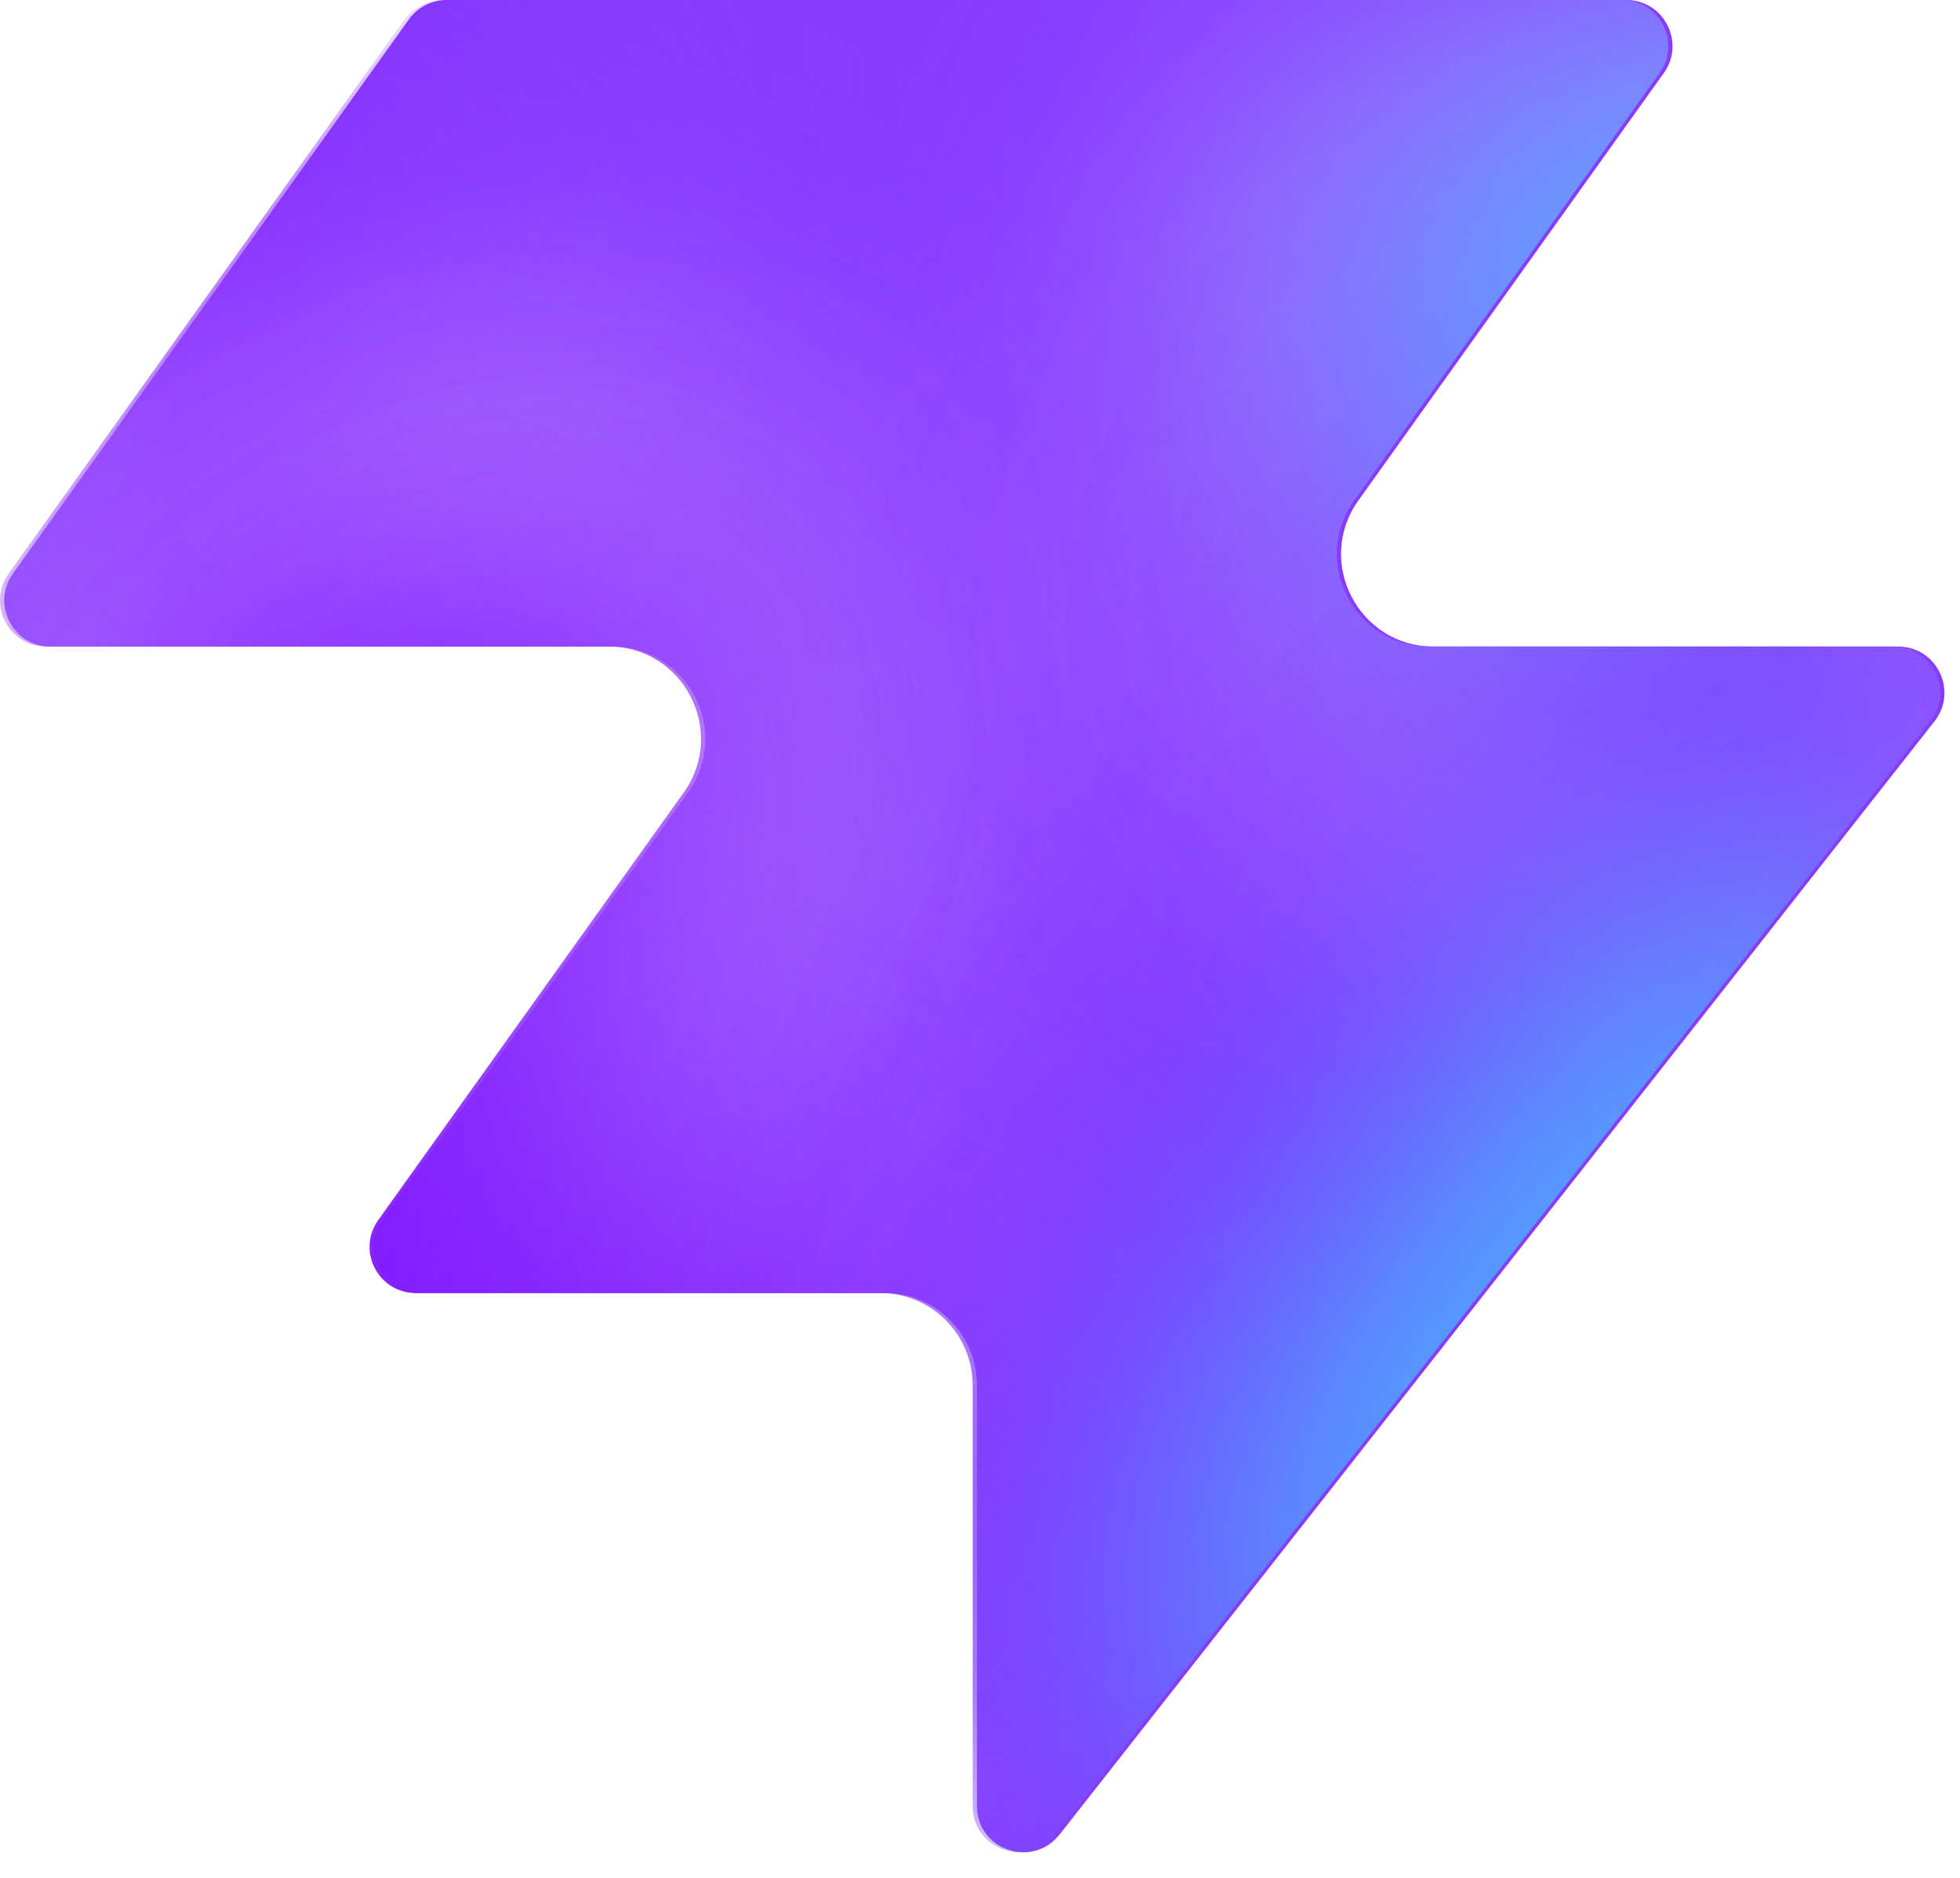
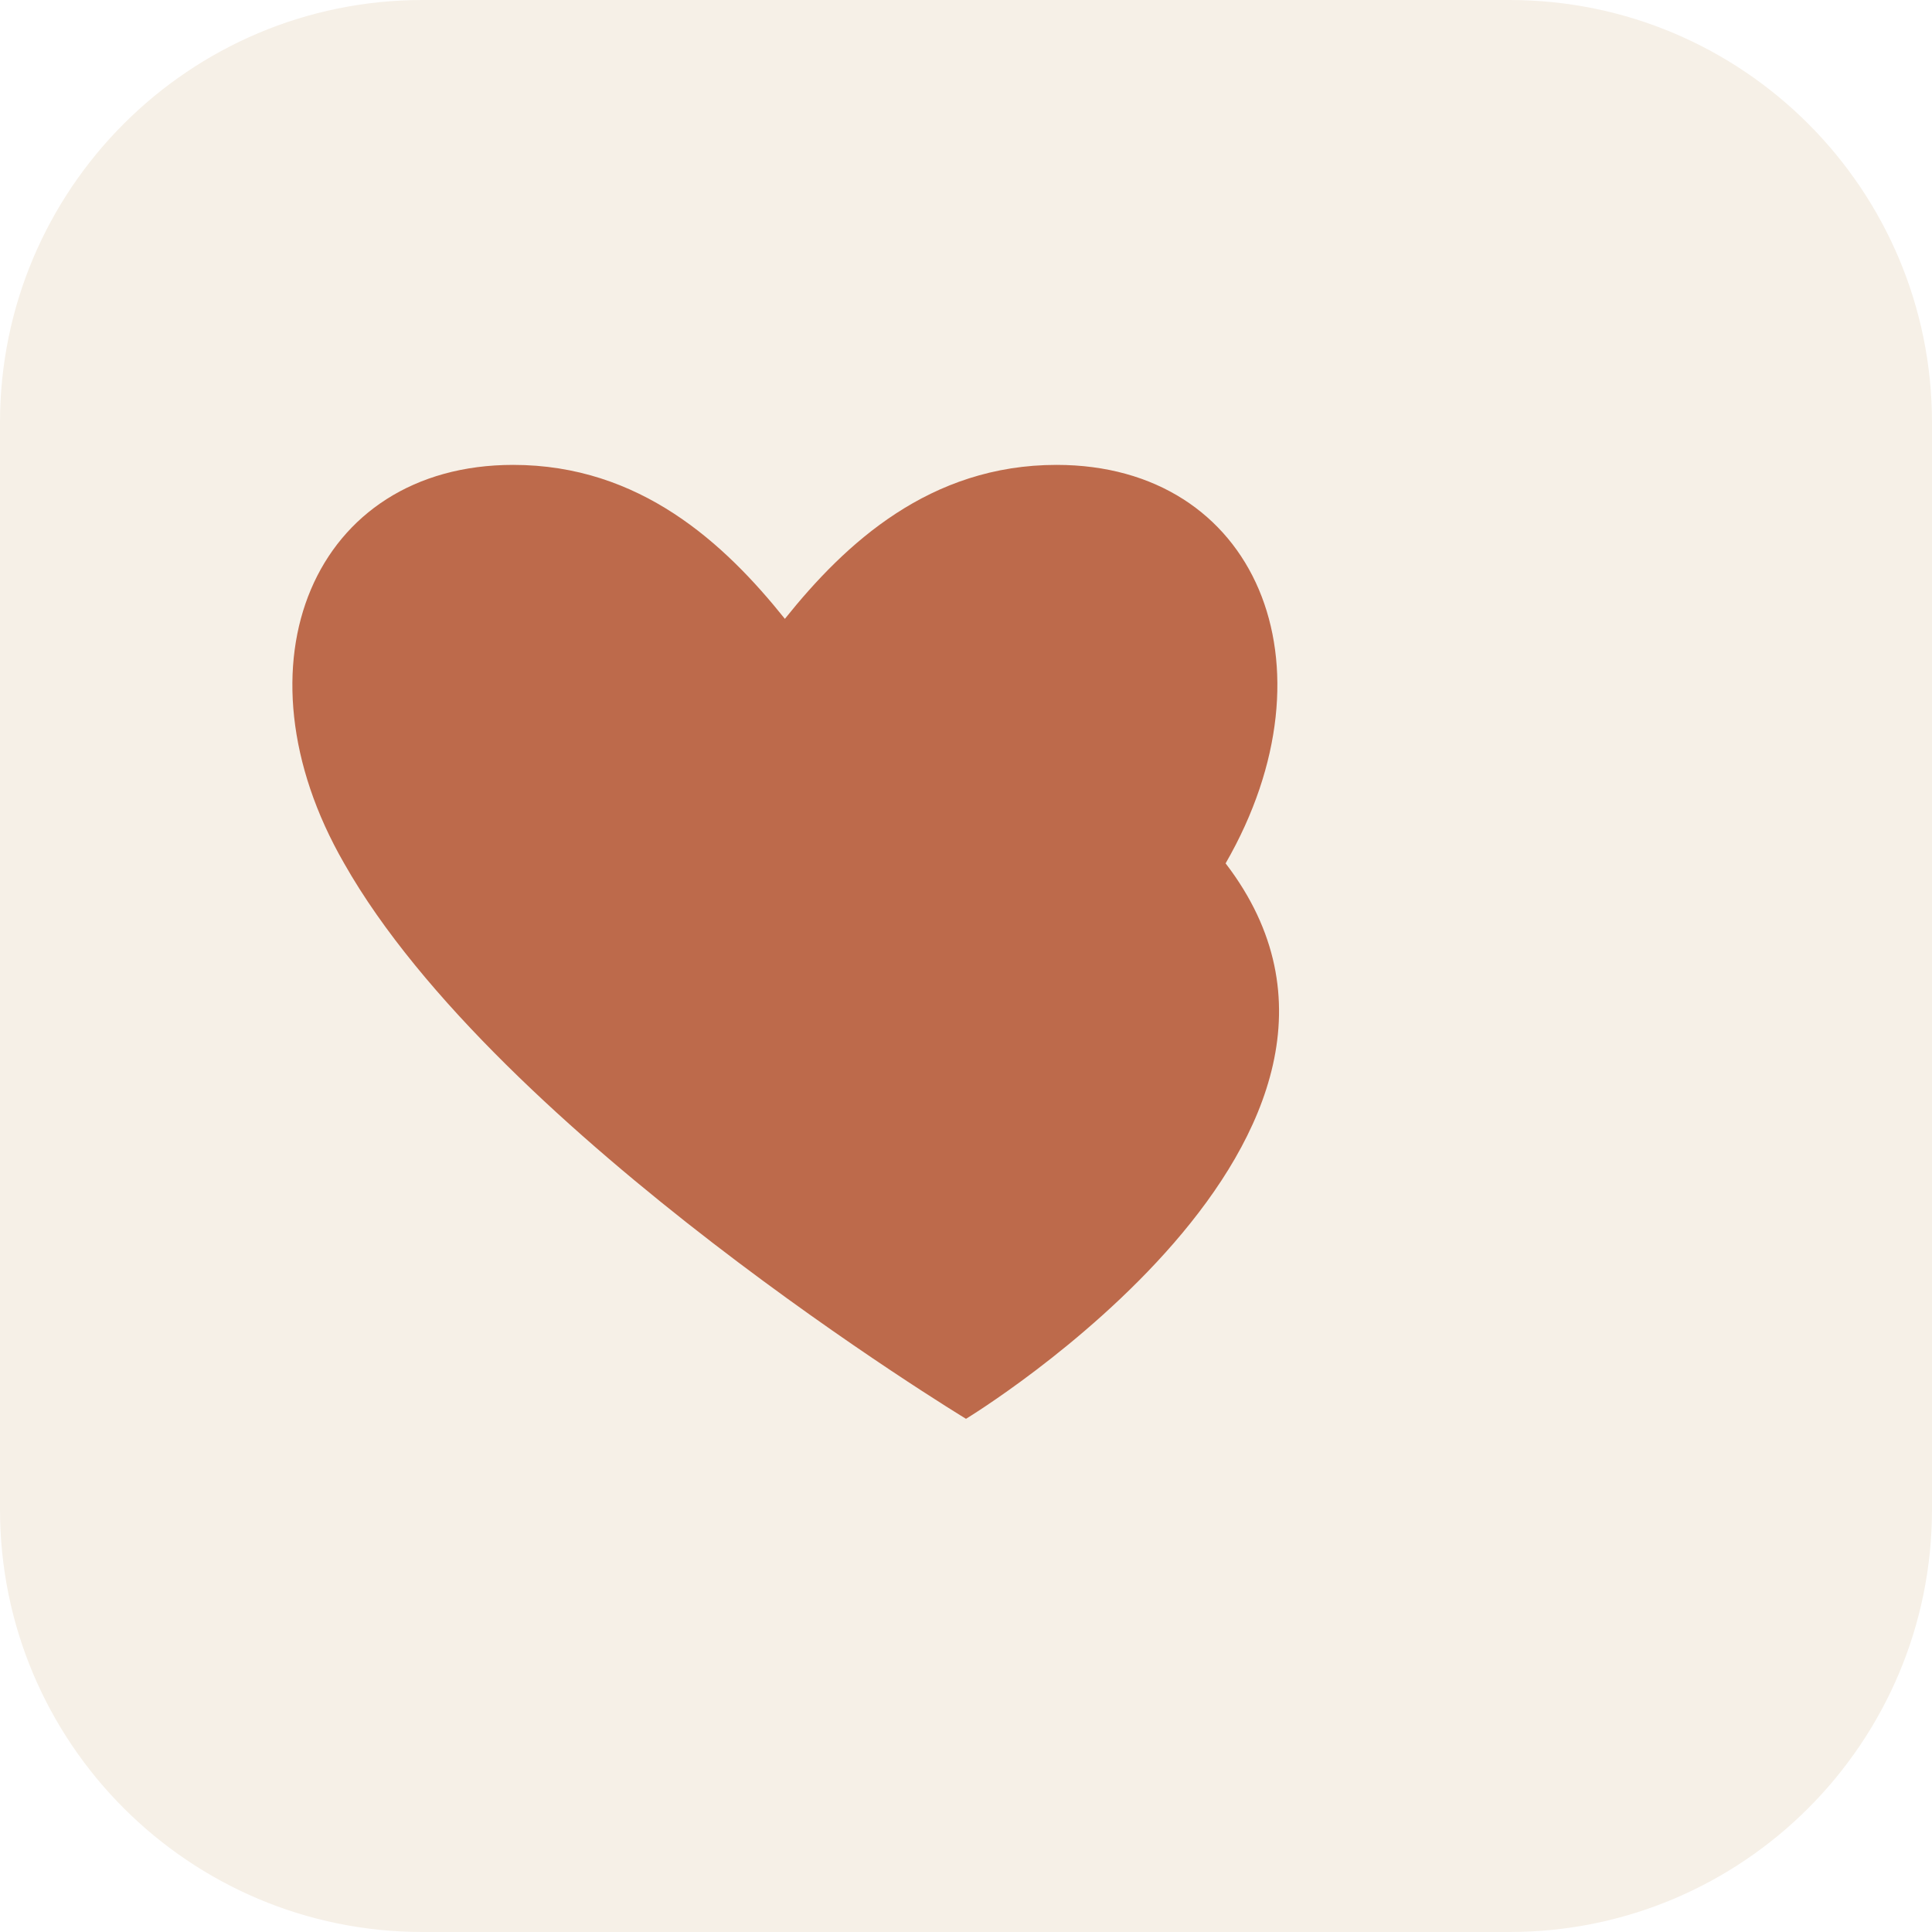
- <svg xmlns="http://www.w3.org/2000/svg" width="48" height="46" fill="none" viewBox="0 0 48 46">
-   <path fill="#863bff" d="M25.946 44.938c-.664.845-2.021.375-2.021-.698V33.937a2.26 2.26 0 0 0-2.262-2.262H10.287c-.92 0-1.456-1.04-.92-1.788l7.48-10.471c1.07-1.497 0-3.578-1.842-3.578H1.237c-.92 0-1.456-1.04-.92-1.788L10.013.474c.214-.297.556-.474.92-.474h28.894c.92 0 1.456 1.04.92 1.788l-7.48 10.471c-1.07 1.498 0 3.579 1.842 3.579h11.377c.943 0 1.473 1.088.89 1.83L25.947 44.94z" style="fill:#863bff;fill:color(display-p3 .525 .23 1);fill-opacity:1" />
-   <mask id="a" width="48" height="46" x="0" y="0" maskUnits="userSpaceOnUse" style="mask-type:alpha">
-     <path fill="#000" d="M25.842 44.938c-.664.844-2.021.375-2.021-.698V33.937a2.26 2.26 0 0 0-2.262-2.262H10.183c-.92 0-1.456-1.04-.92-1.788l7.48-10.471c1.07-1.498 0-3.579-1.842-3.579H1.133c-.92 0-1.456-1.04-.92-1.787L9.91.473c.214-.297.556-.474.92-.474h28.894c.92 0 1.456 1.04.92 1.788l-7.48 10.471c-1.07 1.498 0 3.578 1.842 3.578h11.377c.943 0 1.473 1.088.89 1.832L25.843 44.94z" style="fill:#000;fill-opacity:1" />
-   </mask>
-   <g mask="url(#a)">
-     <g filter="url(#b)">
-       <ellipse cx="5.508" cy="14.704" fill="#ede6ff" rx="5.508" ry="14.704" style="fill:#ede6ff;fill:color(display-p3 .927 .903 1);fill-opacity:1" transform="matrix(.00324 1 1 -.00324 -4.47 31.516)" />
-     </g>
-     <g filter="url(#c)">
-       <ellipse cx="10.399" cy="29.851" fill="#ede6ff" rx="10.399" ry="29.851" style="fill:#ede6ff;fill:color(display-p3 .927 .903 1);fill-opacity:1" transform="matrix(.00324 1 1 -.00324 -39.328 7.883)" />
-     </g>
-     <g filter="url(#d)">
-       <ellipse cx="5.508" cy="30.487" fill="#7e14ff" rx="5.508" ry="30.487" style="fill:#7e14ff;fill:color(display-p3 .492 .077 1);fill-opacity:1" transform="rotate(89.814 -25.913 -14.639)scale(1 -1)" />
-     </g>
-     <g filter="url(#e)">
-       <ellipse cx="5.508" cy="30.599" fill="#7e14ff" rx="5.508" ry="30.599" style="fill:#7e14ff;fill:color(display-p3 .492 .077 1);fill-opacity:1" transform="rotate(89.814 -32.644 -3.334)scale(1 -1)" />
-     </g>
-     <g filter="url(#f)">
-       <ellipse cx="5.508" cy="30.599" fill="#7e14ff" rx="5.508" ry="30.599" style="fill:#7e14ff;fill:color(display-p3 .492 .077 1);fill-opacity:1" transform="matrix(.00324 1 1 -.00324 -34.34 30.47)" />
-     </g>
-     <g filter="url(#g)">
-       <ellipse cx="14.072" cy="22.078" fill="#ede6ff" rx="14.072" ry="22.078" style="fill:#ede6ff;fill:color(display-p3 .927 .903 1);fill-opacity:1" transform="rotate(93.35 24.506 48.493)scale(-1 1)" />
-     </g>
-     <g filter="url(#h)">
-       <ellipse cx="3.47" cy="21.501" fill="#7e14ff" rx="3.47" ry="21.501" style="fill:#7e14ff;fill:color(display-p3 .492 .077 1);fill-opacity:1" transform="rotate(89.009 28.708 47.59)scale(-1 1)" />
-     </g>
-     <g filter="url(#i)">
-       <ellipse cx="3.47" cy="21.501" fill="#7e14ff" rx="3.47" ry="21.501" style="fill:#7e14ff;fill:color(display-p3 .492 .077 1);fill-opacity:1" transform="rotate(89.009 28.708 47.59)scale(-1 1)" />
-     </g>
-     <g filter="url(#j)">
-       <ellipse cx=".387" cy="8.972" fill="#7e14ff" rx="4.407" ry="29.108" style="fill:#7e14ff;fill:color(display-p3 .492 .077 1);fill-opacity:1" transform="rotate(39.51 .387 8.972)" />
-     </g>
-     <g filter="url(#k)">
-       <ellipse cx="47.523" cy="-6.092" fill="#7e14ff" rx="4.407" ry="29.108" style="fill:#7e14ff;fill:color(display-p3 .492 .077 1);fill-opacity:1" transform="rotate(37.892 47.523 -6.092)" />
-     </g>
-     <g filter="url(#l)">
-       <ellipse cx="41.412" cy="6.333" fill="#47bfff" rx="5.971" ry="9.665" style="fill:#47bfff;fill:color(display-p3 .28 .748 1);fill-opacity:1" transform="rotate(37.892 41.412 6.333)" />
-     </g>
-     <g filter="url(#m)">
-       <ellipse cx="-1.879" cy="38.332" fill="#7e14ff" rx="4.407" ry="29.108" style="fill:#7e14ff;fill:color(display-p3 .492 .077 1);fill-opacity:1" transform="rotate(37.892 -1.88 38.332)" />
-     </g>
-     <g filter="url(#n)">
-       <ellipse cx="-1.879" cy="38.332" fill="#7e14ff" rx="4.407" ry="29.108" style="fill:#7e14ff;fill:color(display-p3 .492 .077 1);fill-opacity:1" transform="rotate(37.892 -1.88 38.332)" />
-     </g>
-     <g filter="url(#o)">
-       <ellipse cx="35.651" cy="29.907" fill="#7e14ff" rx="4.407" ry="29.108" style="fill:#7e14ff;fill:color(display-p3 .492 .077 1);fill-opacity:1" transform="rotate(37.892 35.651 29.907)" />
-     </g>
-     <g filter="url(#p)">
-       <ellipse cx="38.418" cy="32.4" fill="#47bfff" rx="5.971" ry="15.297" style="fill:#47bfff;fill:color(display-p3 .28 .748 1);fill-opacity:1" transform="rotate(37.892 38.418 32.4)" />
-     </g>
-   </g>
-   <defs>
-     <filter id="b" width="60.045" height="41.654" x="-19.77" y="16.149" color-interpolation-filters="sRGB" filterUnits="userSpaceOnUse">
-       <feFlood flood-opacity="0" result="BackgroundImageFix" />
-       <feBlend in="SourceGraphic" in2="BackgroundImageFix" result="shape" />
-       <feGaussianBlur result="effect1_foregroundBlur_2002_17158" stdDeviation="7.659" />
-     </filter>
-     <filter id="c" width="90.34" height="51.437" x="-54.613" y="-7.533" color-interpolation-filters="sRGB" filterUnits="userSpaceOnUse">
-       <feFlood flood-opacity="0" result="BackgroundImageFix" />
-       <feBlend in="SourceGraphic" in2="BackgroundImageFix" result="shape" />
-       <feGaussianBlur result="effect1_foregroundBlur_2002_17158" stdDeviation="7.659" />
-     </filter>
-     <filter id="d" width="79.355" height="29.4" x="-49.64" y="2.03" color-interpolation-filters="sRGB" filterUnits="userSpaceOnUse">
-       <feFlood flood-opacity="0" result="BackgroundImageFix" />
-       <feBlend in="SourceGraphic" in2="BackgroundImageFix" result="shape" />
-       <feGaussianBlur result="effect1_foregroundBlur_2002_17158" stdDeviation="4.596" />
-     </filter>
-     <filter id="e" width="79.579" height="29.4" x="-45.045" y="20.029" color-interpolation-filters="sRGB" filterUnits="userSpaceOnUse">
-       <feFlood flood-opacity="0" result="BackgroundImageFix" />
-       <feBlend in="SourceGraphic" in2="BackgroundImageFix" result="shape" />
-       <feGaussianBlur result="effect1_foregroundBlur_2002_17158" stdDeviation="4.596" />
-     </filter>
-     <filter id="f" width="79.579" height="29.4" x="-43.513" y="21.178" color-interpolation-filters="sRGB" filterUnits="userSpaceOnUse">
-       <feFlood flood-opacity="0" result="BackgroundImageFix" />
-       <feBlend in="SourceGraphic" in2="BackgroundImageFix" result="shape" />
-       <feGaussianBlur result="effect1_foregroundBlur_2002_17158" stdDeviation="4.596" />
-     </filter>
-     <filter id="g" width="74.749" height="58.852" x="15.756" y="-17.901" color-interpolation-filters="sRGB" filterUnits="userSpaceOnUse">
-       <feFlood flood-opacity="0" result="BackgroundImageFix" />
-       <feBlend in="SourceGraphic" in2="BackgroundImageFix" result="shape" />
-       <feGaussianBlur result="effect1_foregroundBlur_2002_17158" stdDeviation="7.659" />
-     </filter>
-     <filter id="h" width="61.377" height="25.362" x="23.548" y="2.284" color-interpolation-filters="sRGB" filterUnits="userSpaceOnUse">
-       <feFlood flood-opacity="0" result="BackgroundImageFix" />
-       <feBlend in="SourceGraphic" in2="BackgroundImageFix" result="shape" />
-       <feGaussianBlur result="effect1_foregroundBlur_2002_17158" stdDeviation="4.596" />
-     </filter>
-     <filter id="i" width="61.377" height="25.362" x="23.548" y="2.284" color-interpolation-filters="sRGB" filterUnits="userSpaceOnUse">
-       <feFlood flood-opacity="0" result="BackgroundImageFix" />
-       <feBlend in="SourceGraphic" in2="BackgroundImageFix" result="shape" />
-       <feGaussianBlur result="effect1_foregroundBlur_2002_17158" stdDeviation="4.596" />
-     </filter>
-     <filter id="j" width="56.045" height="63.649" x="-27.636" y="-22.853" color-interpolation-filters="sRGB" filterUnits="userSpaceOnUse">
-       <feFlood flood-opacity="0" result="BackgroundImageFix" />
-       <feBlend in="SourceGraphic" in2="BackgroundImageFix" result="shape" />
-       <feGaussianBlur result="effect1_foregroundBlur_2002_17158" stdDeviation="4.596" />
-     </filter>
-     <filter id="k" width="54.814" height="64.646" x="20.116" y="-38.415" color-interpolation-filters="sRGB" filterUnits="userSpaceOnUse">
-       <feFlood flood-opacity="0" result="BackgroundImageFix" />
-       <feBlend in="SourceGraphic" in2="BackgroundImageFix" result="shape" />
-       <feGaussianBlur result="effect1_foregroundBlur_2002_17158" stdDeviation="4.596" />
-     </filter>
-     <filter id="l" width="33.541" height="35.313" x="24.641" y="-11.323" color-interpolation-filters="sRGB" filterUnits="userSpaceOnUse">
-       <feFlood flood-opacity="0" result="BackgroundImageFix" />
-       <feBlend in="SourceGraphic" in2="BackgroundImageFix" result="shape" />
-       <feGaussianBlur result="effect1_foregroundBlur_2002_17158" stdDeviation="4.596" />
-     </filter>
-     <filter id="m" width="54.814" height="64.646" x="-29.286" y="6.009" color-interpolation-filters="sRGB" filterUnits="userSpaceOnUse">
-       <feFlood flood-opacity="0" result="BackgroundImageFix" />
-       <feBlend in="SourceGraphic" in2="BackgroundImageFix" result="shape" />
-       <feGaussianBlur result="effect1_foregroundBlur_2002_17158" stdDeviation="4.596" />
-     </filter>
-     <filter id="n" width="54.814" height="64.646" x="-29.286" y="6.009" color-interpolation-filters="sRGB" filterUnits="userSpaceOnUse">
-       <feFlood flood-opacity="0" result="BackgroundImageFix" />
-       <feBlend in="SourceGraphic" in2="BackgroundImageFix" result="shape" />
-       <feGaussianBlur result="effect1_foregroundBlur_2002_17158" stdDeviation="4.596" />
-     </filter>
-     <filter id="o" width="54.814" height="64.646" x="8.244" y="-2.416" color-interpolation-filters="sRGB" filterUnits="userSpaceOnUse">
-       <feFlood flood-opacity="0" result="BackgroundImageFix" />
-       <feBlend in="SourceGraphic" in2="BackgroundImageFix" result="shape" />
-       <feGaussianBlur result="effect1_foregroundBlur_2002_17158" stdDeviation="4.596" />
-     </filter>
-     <filter id="p" width="39.409" height="43.623" x="18.713" y="10.588" color-interpolation-filters="sRGB" filterUnits="userSpaceOnUse">
-       <feFlood flood-opacity="0" result="BackgroundImageFix" />
-       <feBlend in="SourceGraphic" in2="BackgroundImageFix" result="shape" />
-       <feGaussianBlur result="effect1_foregroundBlur_2002_17158" stdDeviation="4.596" />
-     </filter>
-   </defs>
+ <svg xmlns="http://www.w3.org/2000/svg" viewBox="0 0 64 64">
+   <rect width="64" height="64" rx="14" fill="#f6f0e7" />
+   <path d="M32 47s-15.5-9.4-20.6-18.4C7.6 22 10.4 15.4 17 15.4c4.2 0 7 2.6 9 5.1 2-2.5 4.8-5.1 9-5.1 6.6 0 9.4 6.6 5.6 13.2C47.5 37.6 32 47 32 47z" fill="#bd6a4b" />
</svg>
